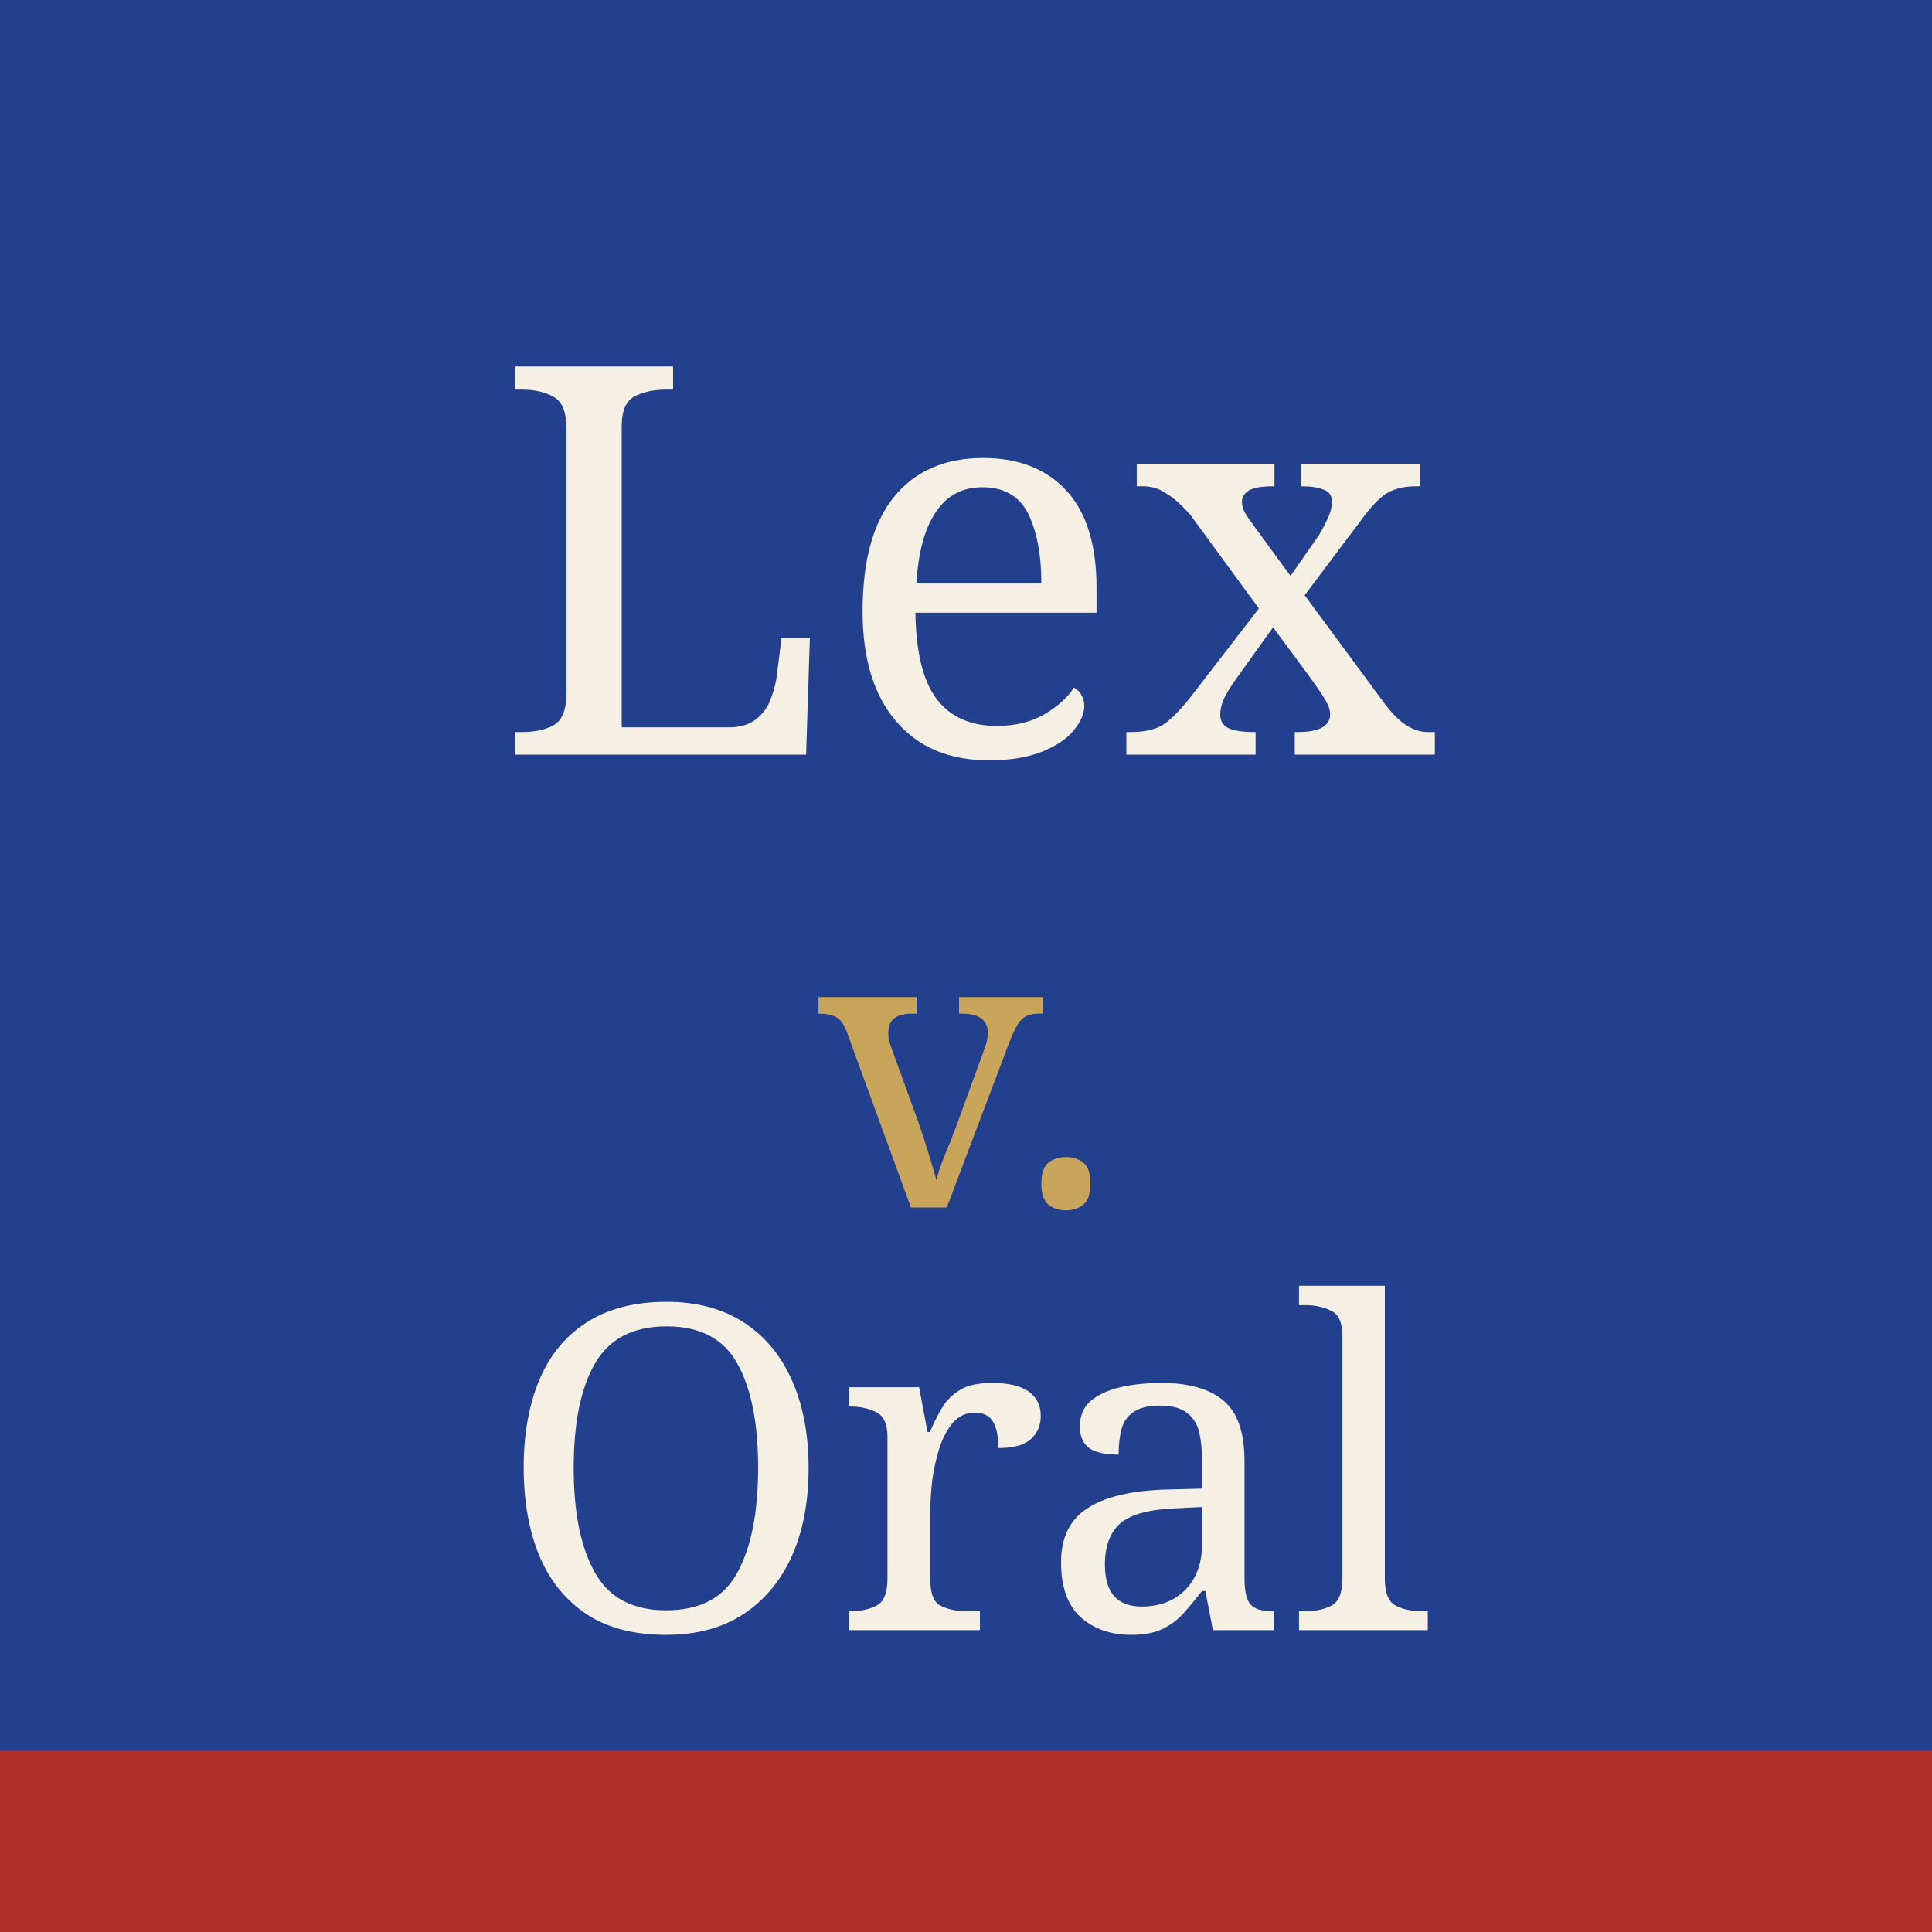
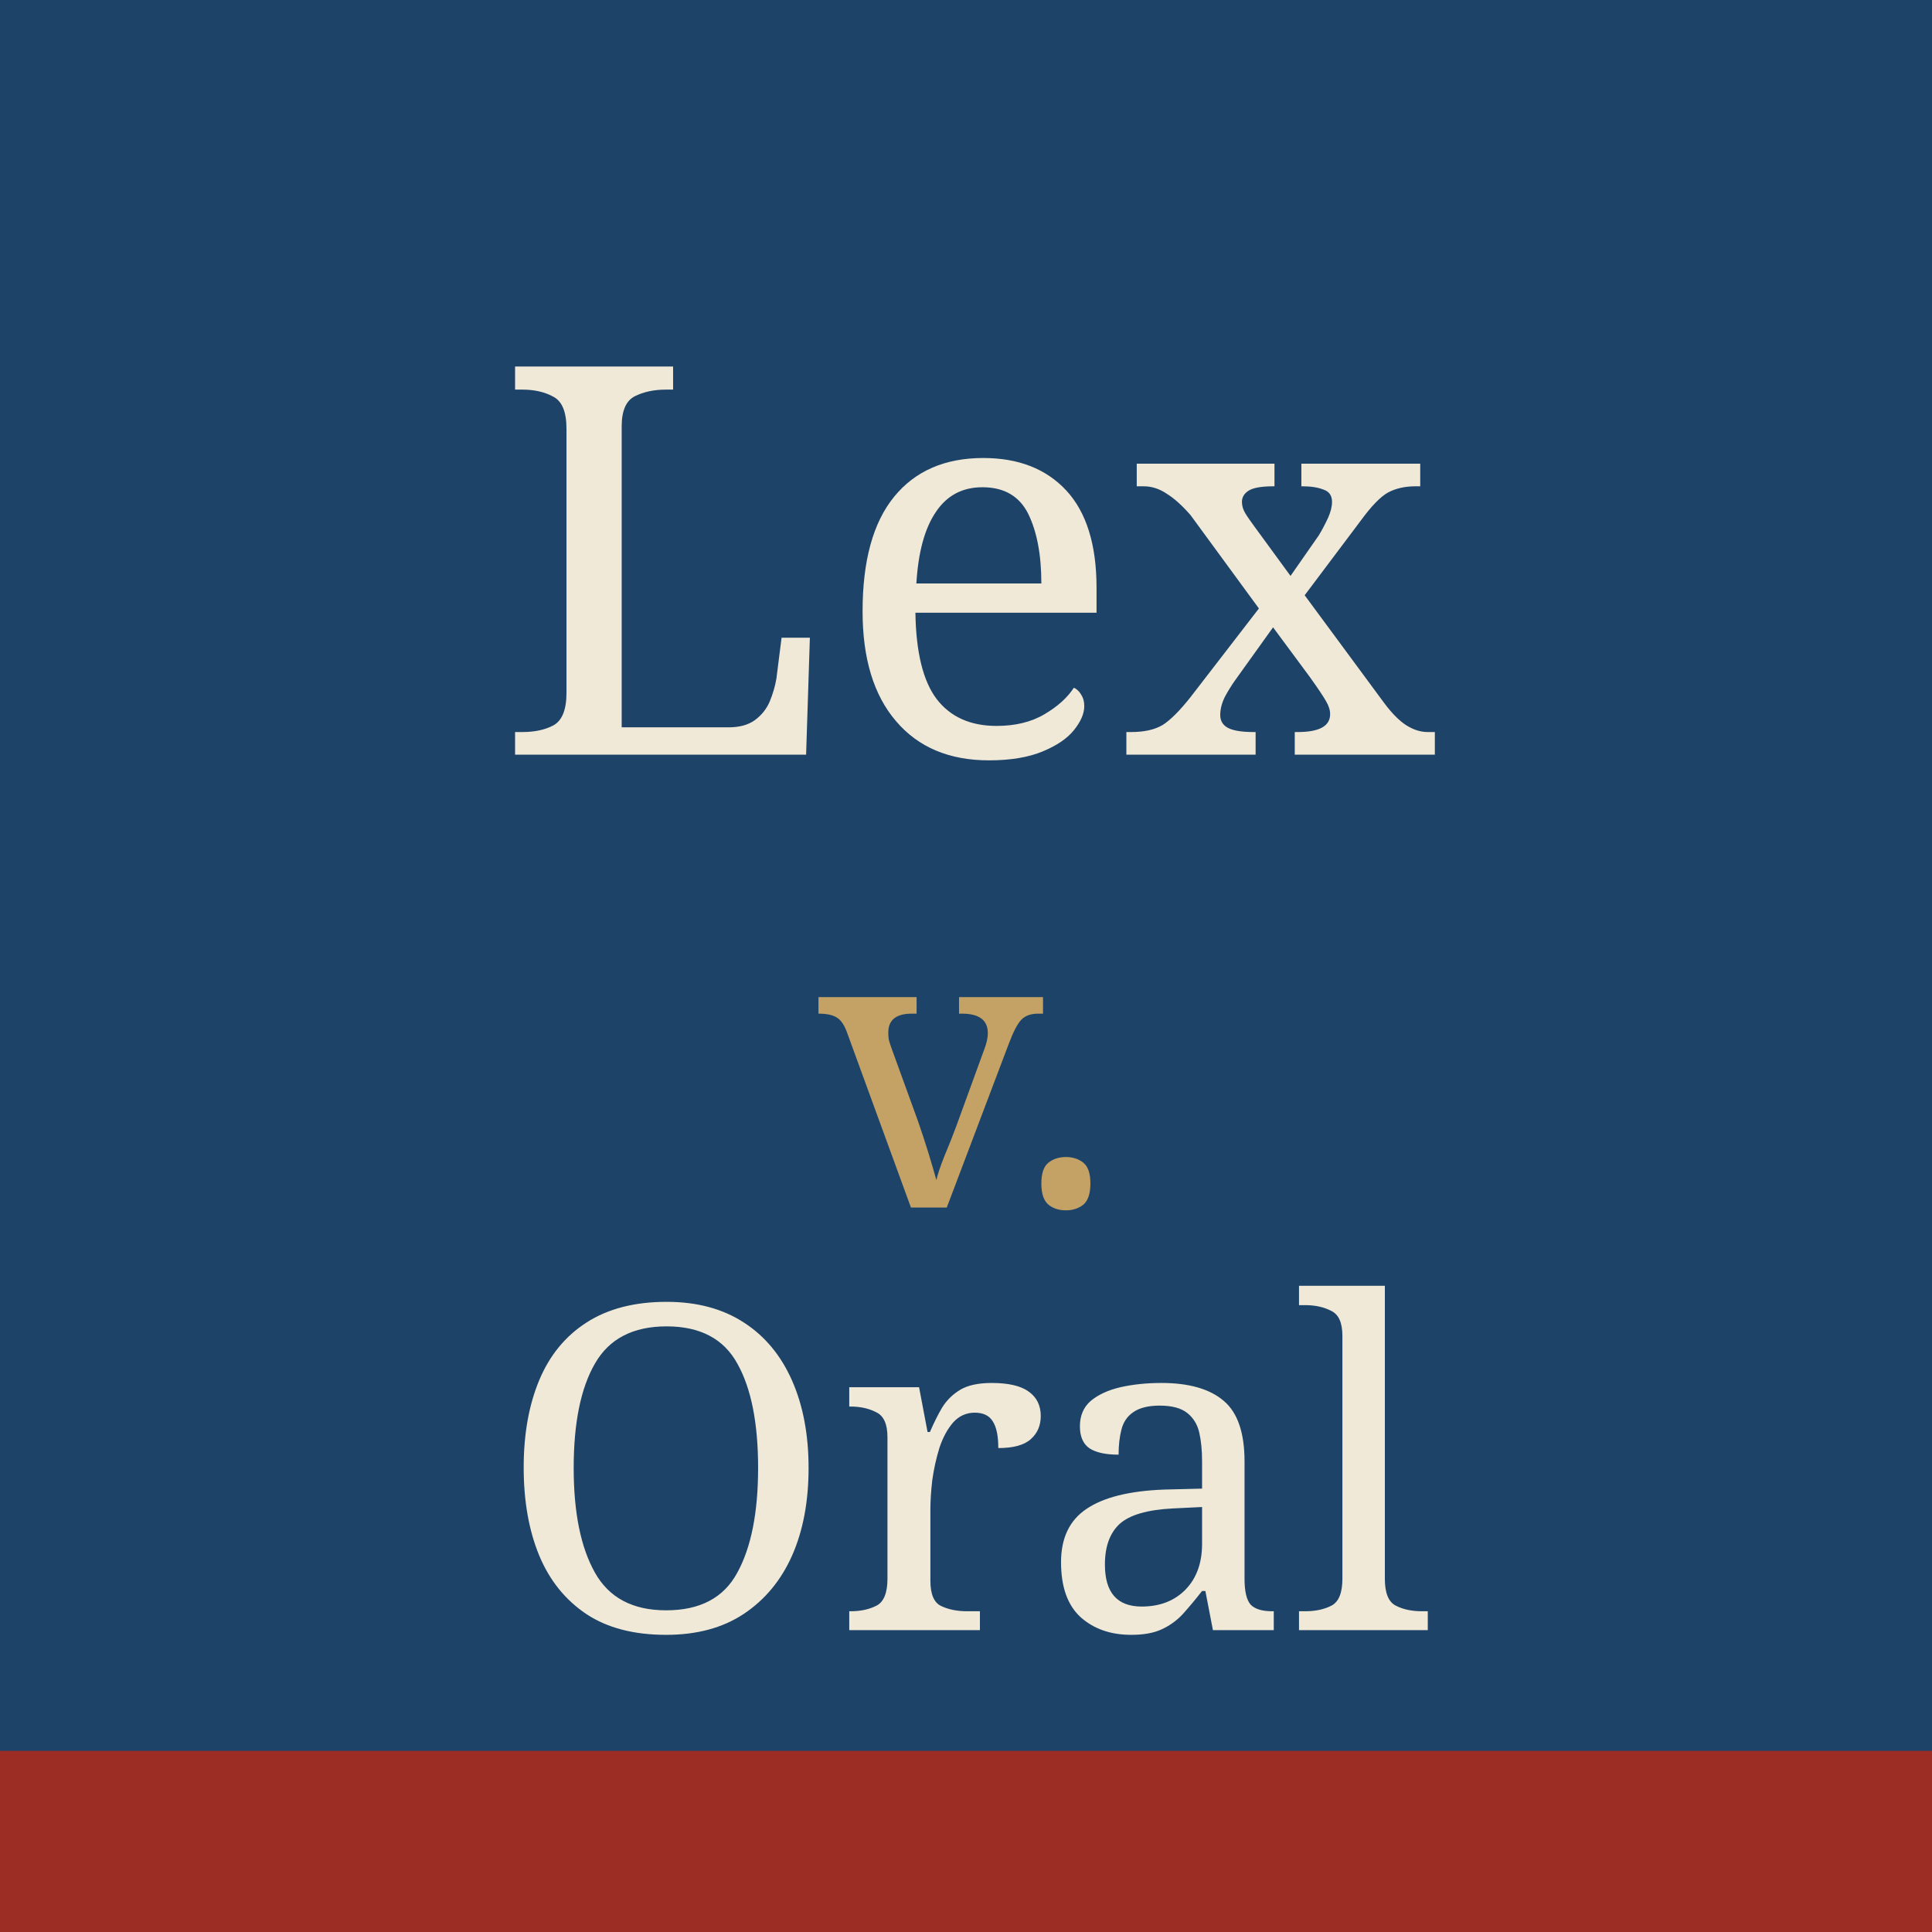
<svg xmlns="http://www.w3.org/2000/svg" viewBox="0 0 64 64">
-   <rect width="64" height="64" fill="#23408E" />
-   <rect y="58" width="64" height="6" fill="#B0302A" />
-   <text x="32" y="25" text-anchor="middle" font-family="Georgia,serif" font-size="18" fill="#F6F0E4">Lex</text>
-   <text x="32" y="40" text-anchor="middle" font-family="Georgia,serif" font-size="13" fill="#C9A55C">v.</text>
-   <text x="32" y="54" text-anchor="middle" font-family="Georgia,serif" font-size="15" fill="#F6F0E4">Oral</text>
+   <rect width="64" height="64" fill="#1D4468" />
+   <rect y="58" width="64" height="6" fill="#9B2D24" />
+   <text x="32" y="25" text-anchor="middle" font-family="Georgia,serif" font-size="18" fill="#F1E9D8">Lex</text>
+   <text x="32" y="40" text-anchor="middle" font-family="Georgia,serif" font-size="13" fill="#C4A266">v.</text>
+   <text x="32" y="54" text-anchor="middle" font-family="Georgia,serif" font-size="15" fill="#F1E9D8">Oral</text>
</svg>
